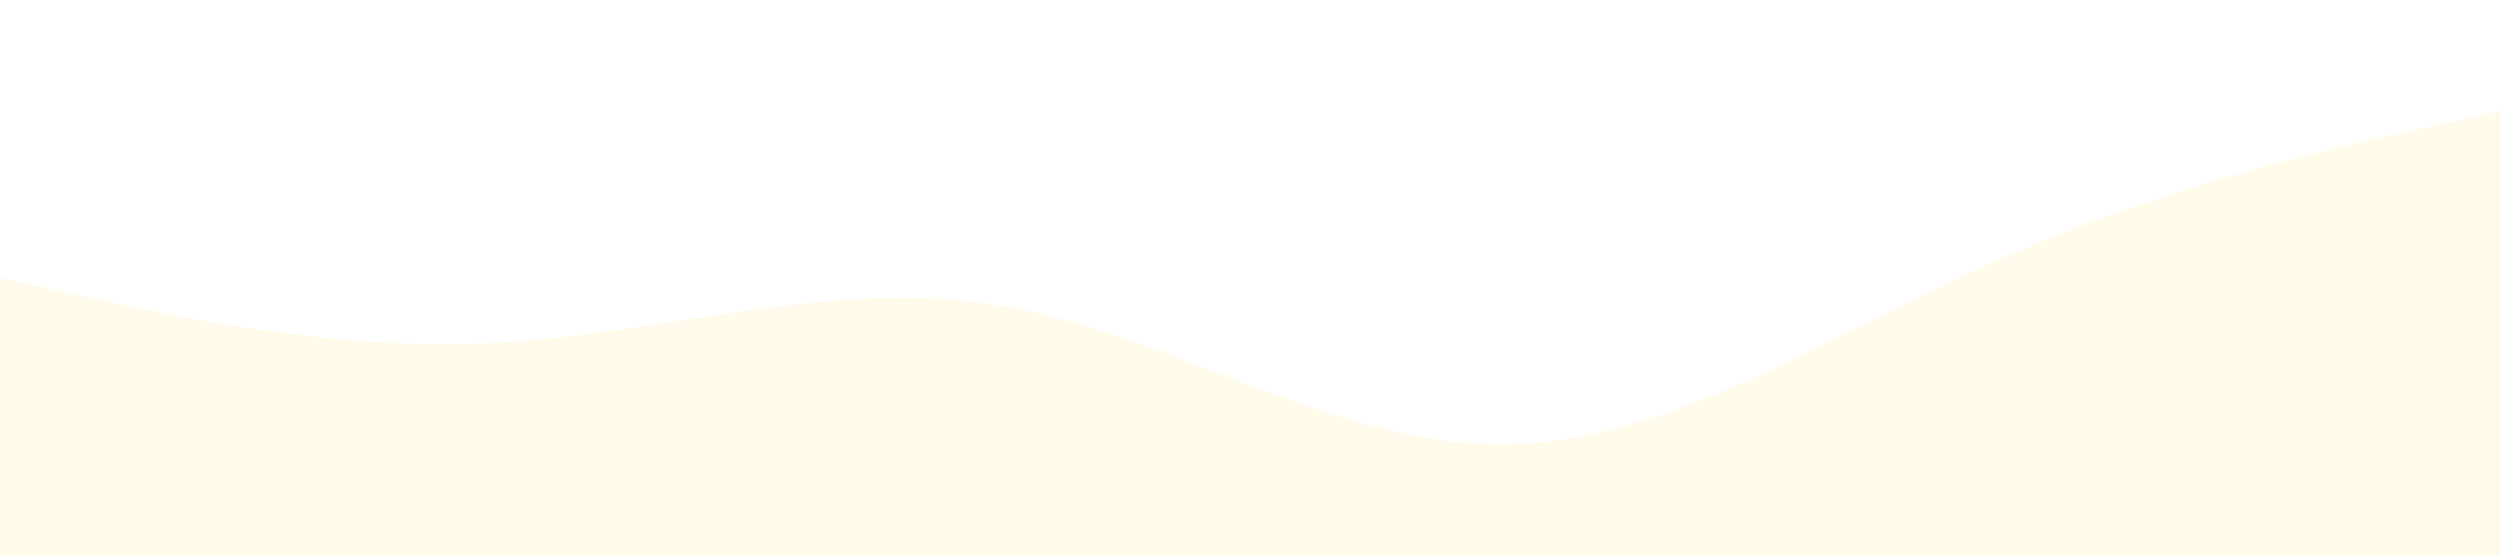
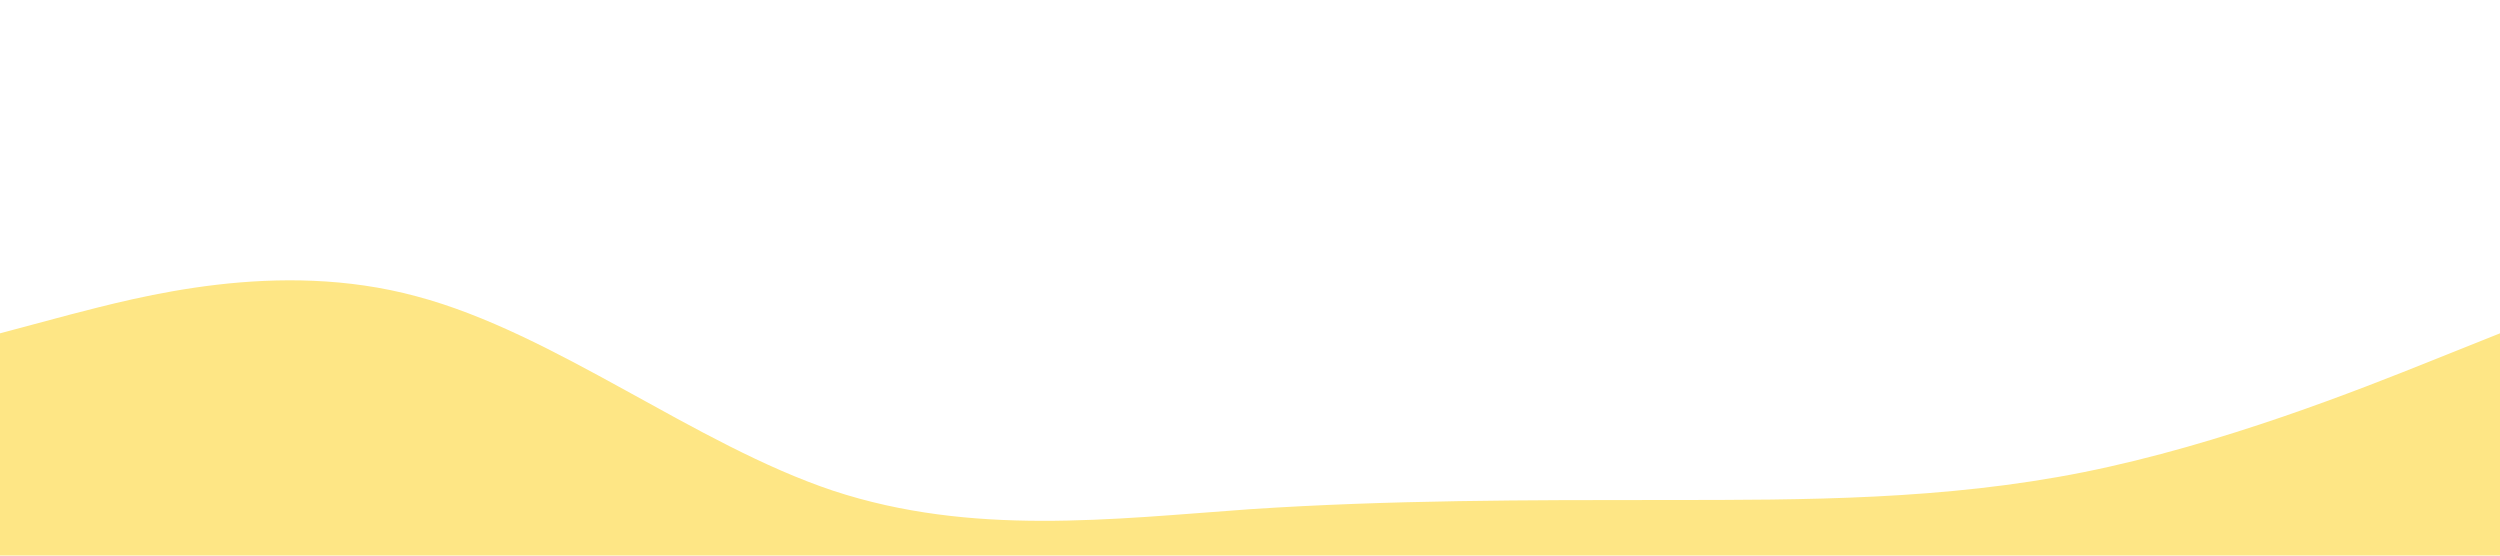
<svg xmlns="http://www.w3.org/2000/svg" viewBox="0 0 1440 320">
-   <path fill="#FFFAE9" fill-opacity="1" d="M0,160L48,170.7C96,181,192,203,288,197.3C384,192,480,160,576,176C672,192,768,256,864,256C960,256,1056,192,1152,149.3C1248,107,1344,85,1392,74.7L1440,64L1440,320L1392,320C1344,320,1248,320,1152,320C1056,320,960,320,864,320C768,320,672,320,576,320C480,320,384,320,288,320C192,320,96,320,48,320L0,320Z" />
+   <path fill="#fee685" fill-opacity="1" d="M0,192L40,181.3C80,171,160,149,240,170.7C320,192,400,256,480,282.7C560,309,640,299,720,293.3C800,288,880,288,960,288C1040,288,1120,288,1200,272C1280,256,1360,224,1400,208L1440,192L1440,320L1400,320C1360,320,1280,320,1200,320C1120,320,1040,320,960,320C880,320,800,320,720,320C640,320,560,320,480,320C400,320,320,320,240,320C160,320,80,320,40,320L0,320Z" />
</svg>
